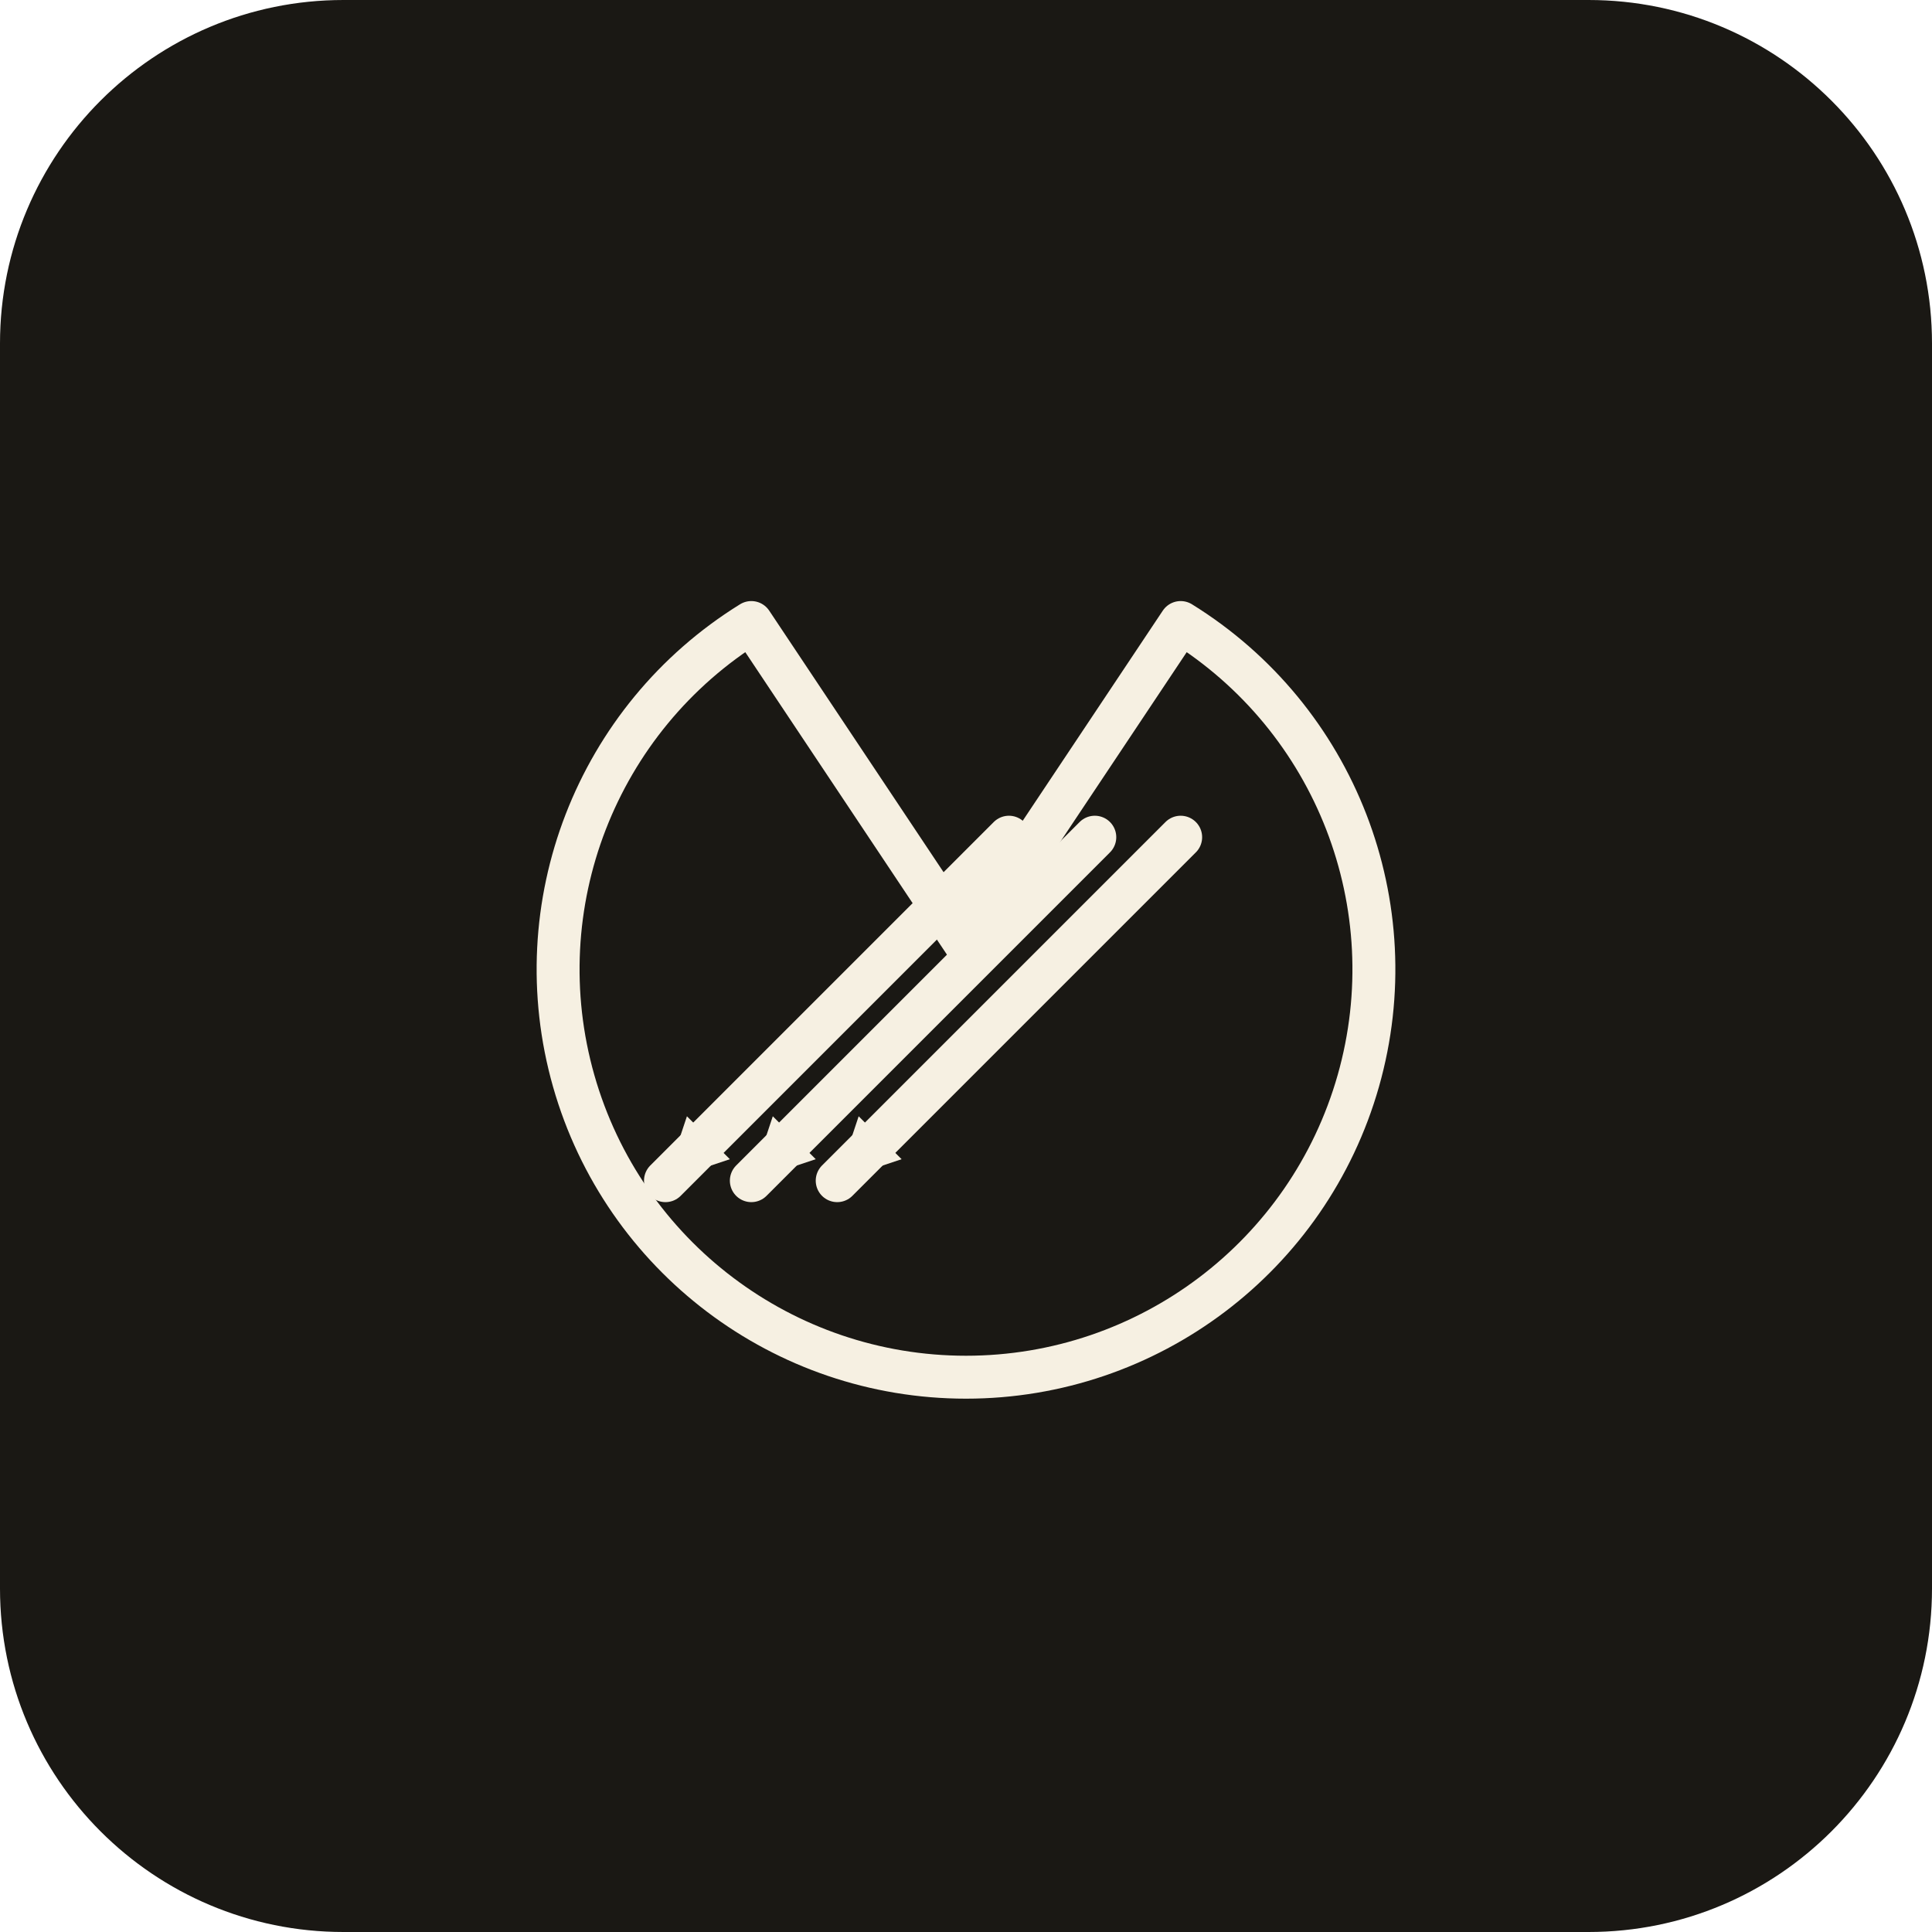
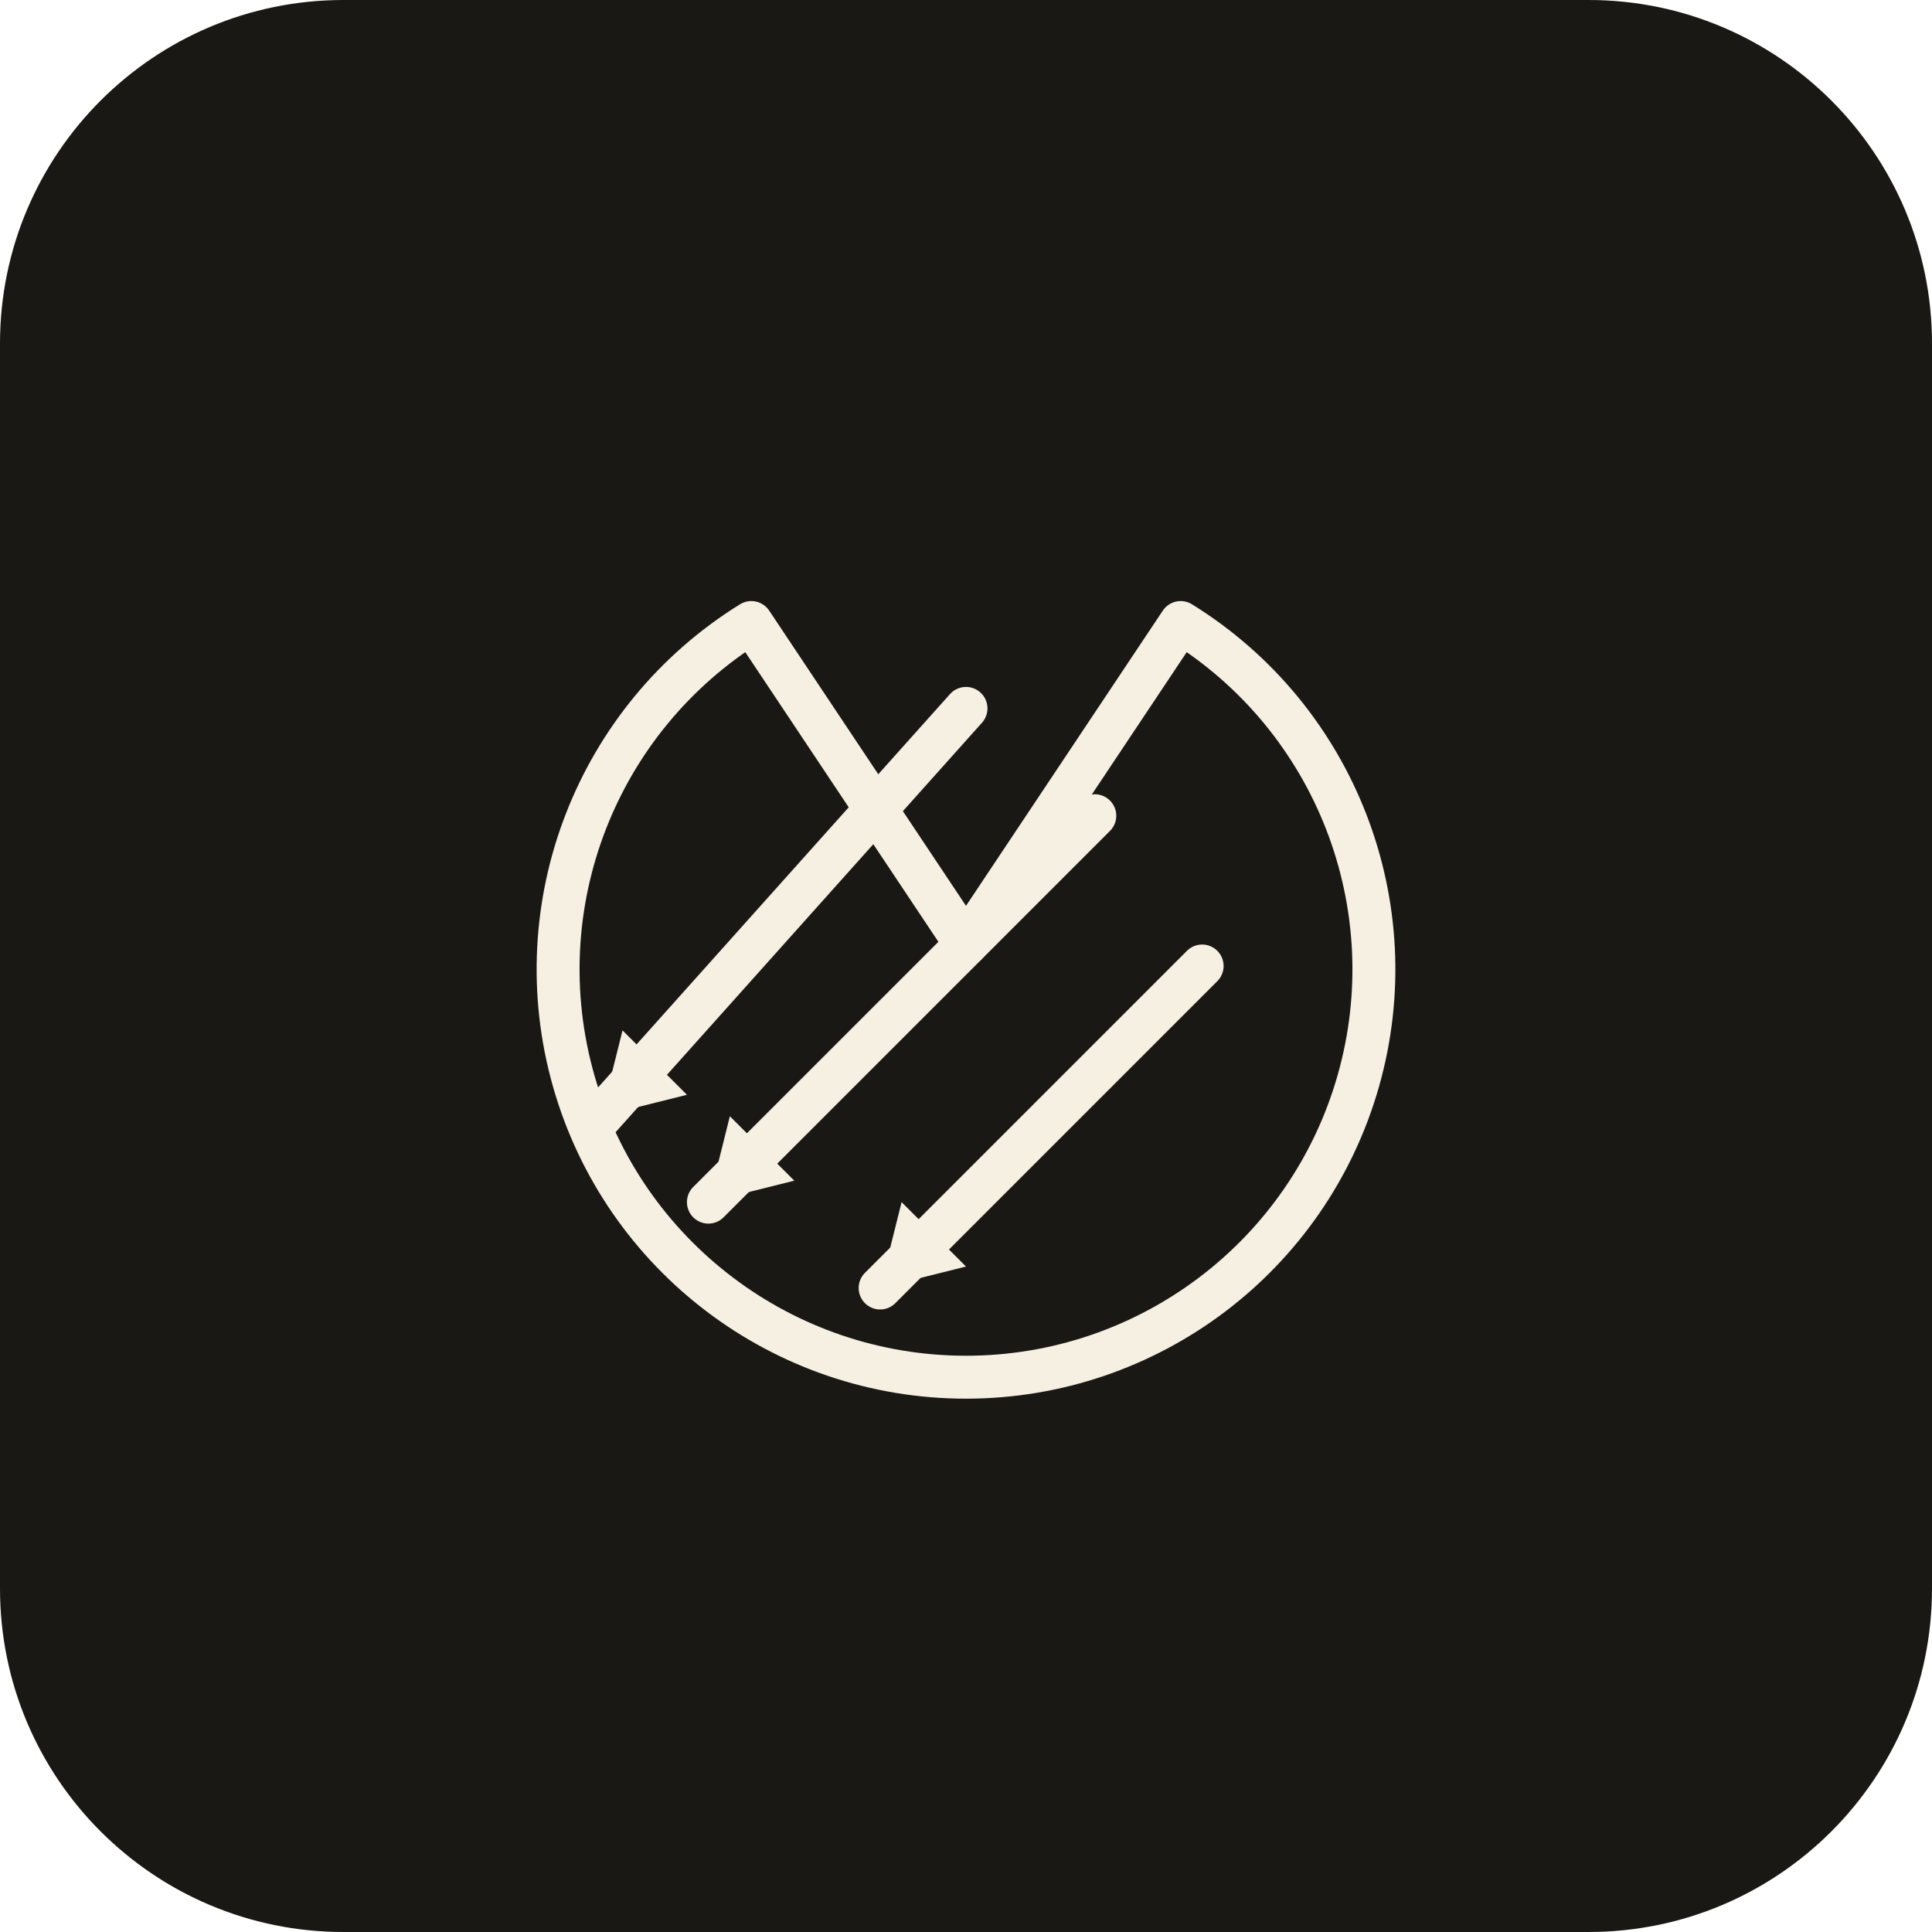
<svg xmlns="http://www.w3.org/2000/svg" viewBox="0 0 180 180">
  <rect width="180" height="180" rx="32" fill="#1a1814" />
  <g transform="translate(40,40)">
    <path d="M 30 18 L 50 48 L 70 18 A 38 38 0 1 1 30 18" fill="none" stroke="#f6f0e2" stroke-width="4" stroke-linecap="round" stroke-linejoin="round" />
    <g fill="none" stroke="#f6f0e2" stroke-width="4" stroke-linecap="round" stroke-linejoin="round">
-       <line x1="70" y1="38" x2="38" y2="70" />
-       <line x1="62" y1="38" x2="30" y2="70" />
-       <line x1="54" y1="38" x2="22" y2="70" />
+       <line x1="50" y1="26" x2="16" y2="64" />
+       <line x1="62" y1="36" x2="26" y2="72" />
+       <line x1="72" y1="50" x2="42" y2="80" />
    </g>
    <g fill="#f6f0e2">
-       <polygon points="38,70 44,68 40,64" />
-       <polygon points="30,70 36,68 32,64" />
-       <polygon points="22,70 28,68 24,64" />
+       <polygon points="16,64 24,62 18,56" />
+       <polygon points="26,72 34,70 28,64" />
+       <polygon points="42,80 50,78 44,72" />
    </g>
  </g>
</svg>
